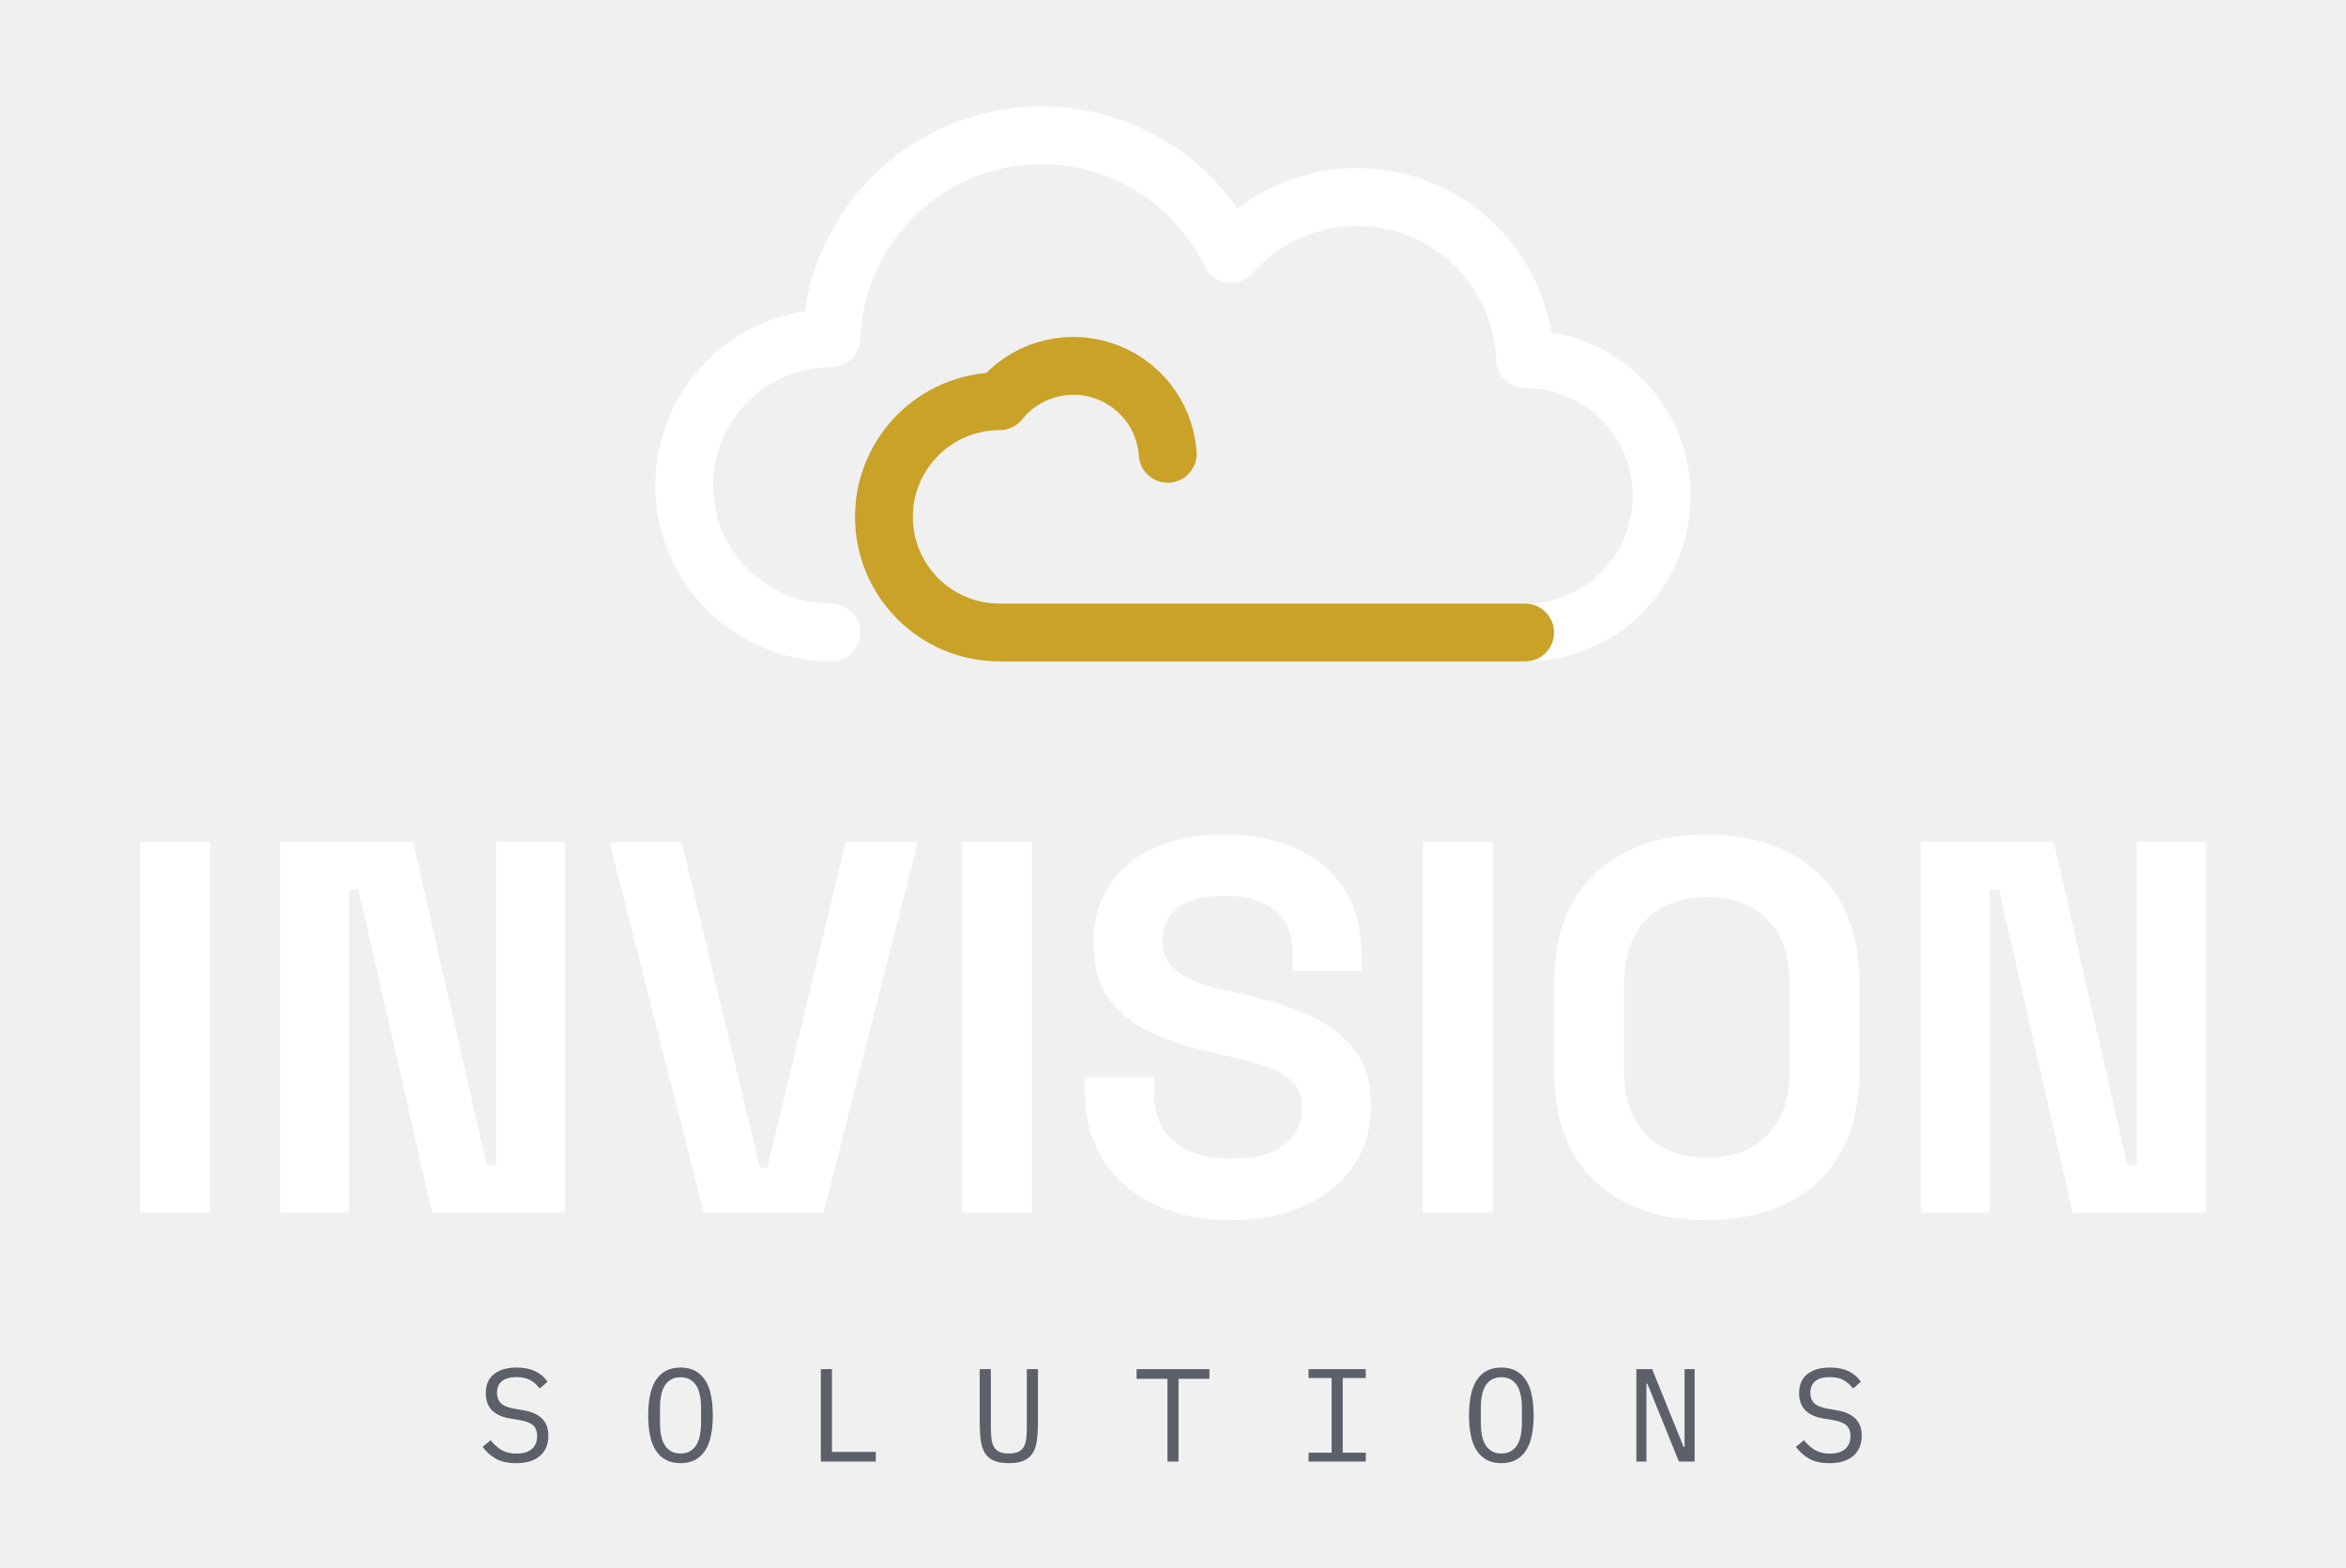
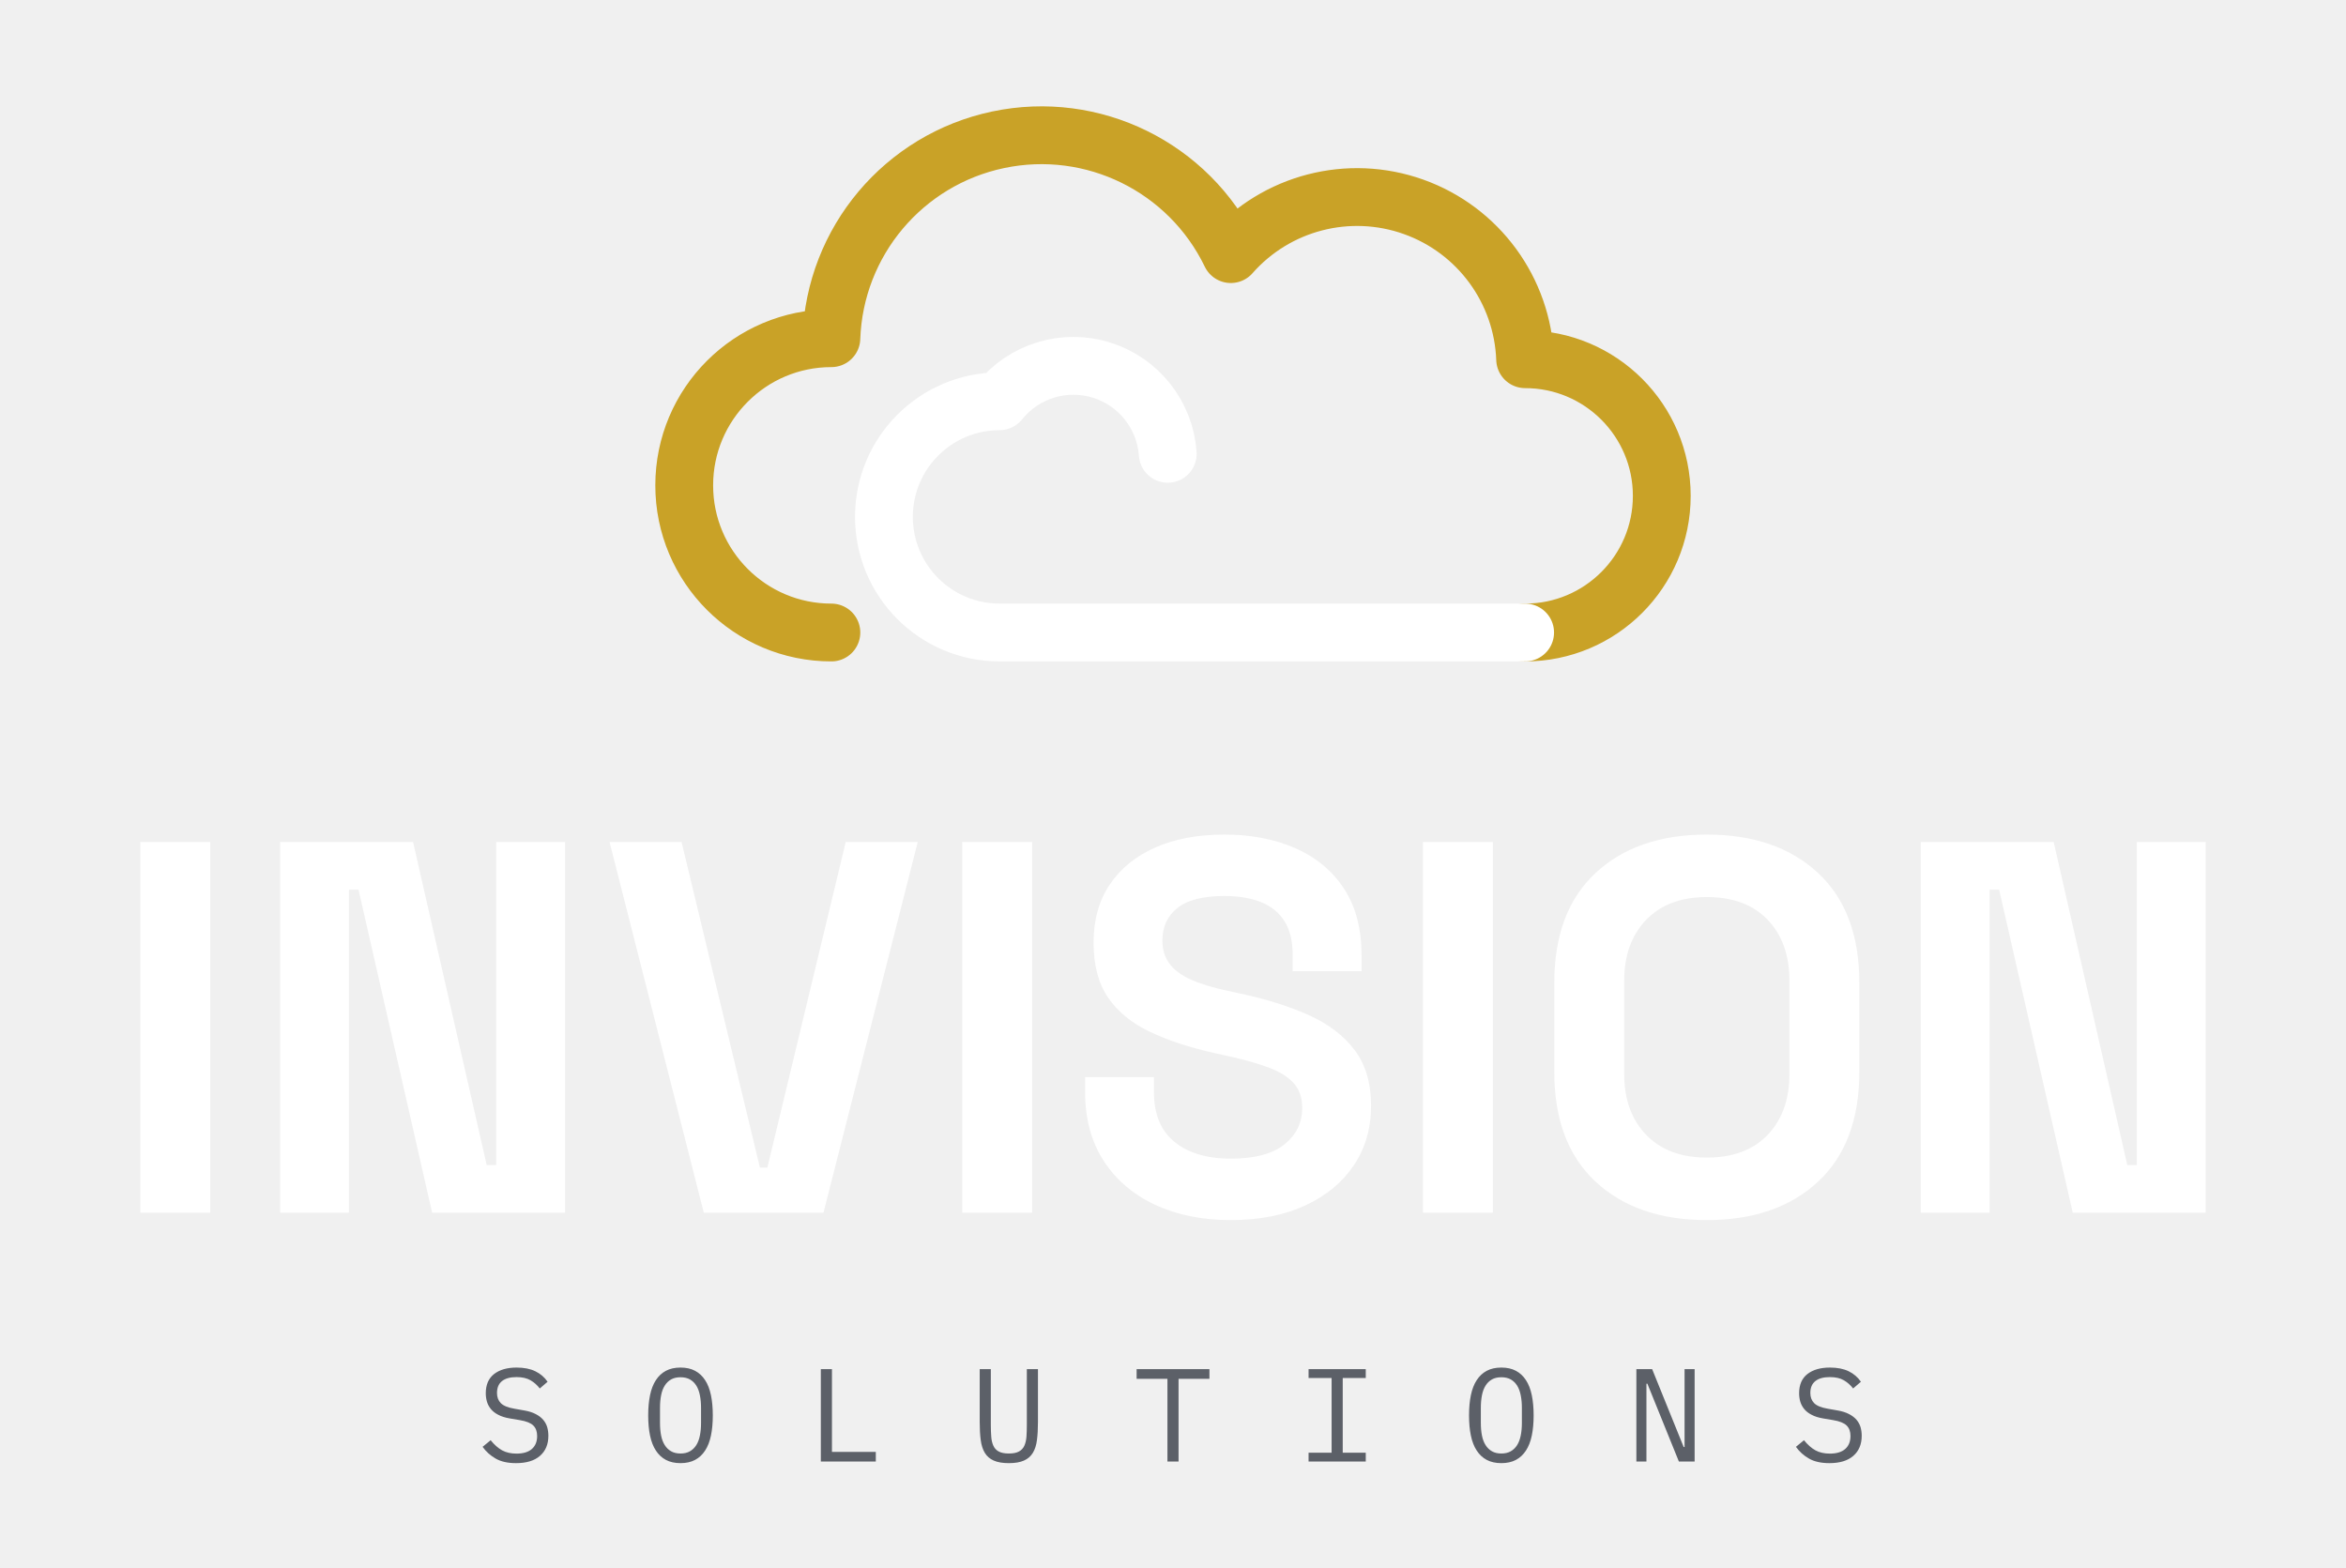
<svg xmlns="http://www.w3.org/2000/svg" width="443" height="296" viewBox="0 0 443 296" fill="none">
  <g transform="translate(97.445 -19.499) scale(1.98488)">
-     <path d="M30 70 A14 14 0 0 1 30 42 A20 20 0 0 1 68 34 A16 16 0 0 1 96 44 A13 13 0 0 1 96 70" stroke="#FFFFFF" stroke-width="5.5" fill="none" stroke-linecap="round" stroke-linejoin="round" />
-     <path d="M96 70 L46 70 A11 11 0 0 1 46 48 A9 9 0 0 1 62 53" stroke="#C9A227" stroke-width="5.5" fill="none" stroke-linecap="round" stroke-linejoin="round" />
+     <path d="M30 70 A14 14 0 0 1 30 42 A20 20 0 0 1 68 34 A16 16 0 0 1 96 44 A13 13 0 0 1 96 70" stroke="#C9A227" stroke-width="5.5" fill="none" stroke-linecap="round" stroke-linejoin="round" />
+     <path d="M96 70 L46 70 A11 11 0 0 1 46 48 A9 9 0 0 1 62 53" stroke="#FFFFFF" stroke-width="5.5" fill="none" stroke-linecap="round" stroke-linejoin="round" />
  </g>
  <g transform="translate(19.900 229.000)">
    <path d="M6.6 0L6.6 -70L19.8 -70L19.8 0Z M33 0L33 -70L58.1 -70L72 -9L73.8 -9L73.8 -70L86.8 -70L86.8 0L61.7 0L47.8 -61L46 -61L46 0Z M113 0L95.2 -70L108.8 -70L123.6 -8.5L125 -8.5L139.8 -70L153.4 -70L135.6 0Z M161.8 0L161.8 -70L175 -70L175 0Z M212.5 1.4Q204.4 1.4 198.2 -1.5Q192 -4.4 188.5 -9.8Q185 -15.2 185 -22.8L185 -25.6L198 -25.6L198 -22.8Q198 -16.5 201.9 -13.35Q205.8 -10.2 212.5 -10.2Q219.3 -10.2 222.65 -12.9Q226 -15.6 226 -19.8Q226 -22.7 224.35 -24.5Q222.7 -26.3 219.55 -27.45Q216.4 -28.6 211.9 -29.6L209.6 -30.1Q202.4 -31.7 197.25 -34.15Q192.1 -36.6 189.35 -40.6Q186.6 -44.6 186.6 -51Q186.6 -57.4 189.65 -61.95Q192.7 -66.5 198.25 -68.95Q203.8 -71.4 211.3 -71.4Q218.8 -71.4 224.65 -68.85Q230.5 -66.3 233.85 -61.25Q237.2 -56.2 237.2 -48.6L237.2 -45.6L224.2 -45.6L224.2 -48.6Q224.2 -52.6 222.65 -55.05Q221.1 -57.5 218.2 -58.65Q215.3 -59.8 211.3 -59.8Q205.3 -59.8 202.45 -57.55Q199.6 -55.3 199.6 -51.4Q199.6 -48.8 200.95 -47Q202.3 -45.2 205 -44Q207.7 -42.8 211.9 -41.9L214.2 -41.4Q221.7 -39.8 227.25 -37.3Q232.8 -34.8 235.9 -30.7Q239 -26.6 239 -20.2Q239 -13.8 235.75 -8.95Q232.5 -4.1 226.55 -1.35Q220.6 1.4 212.5 1.4Z M248.8 0L248.8 -70L262 -70L262 0Z M302.4 1.4Q289.2 1.4 281.4 -5.85Q273.6 -13.1 273.6 -26.6L273.6 -43.4Q273.6 -56.9 281.4 -64.15Q289.2 -71.4 302.4 -71.4Q315.6 -71.4 323.4 -64.15Q331.2 -56.9 331.2 -43.4L331.2 -26.6Q331.2 -13.1 323.4 -5.85Q315.6 1.4 302.4 1.4ZM302.4 -10.4Q309.8 -10.4 313.9 -14.7Q318 -19 318 -26.2L318 -43.8Q318 -51 313.9 -55.3Q309.8 -59.6 302.4 -59.6Q295.1 -59.6 290.95 -55.3Q286.8 -51 286.8 -43.8L286.8 -26.2Q286.8 -19 290.95 -14.7Q295.1 -10.4 302.4 -10.4Z M342.8 0L342.8 -70L367.9 -70L381.8 -9L383.6 -9L383.6 -70L396.6 -70L396.6 0L371.5 0L357.6 -61L355.8 -61L355.8 0Z" fill="#FFFFFF" />
  </g>
  <g transform="translate(90.000 276.000)">
    <path d="M7.45 0.3Q5.1 0.3 3.6 -0.56Q2.1 -1.42 1.13 -2.78L2.65 -4.03Q3.68 -2.75 4.81 -2.12Q5.95 -1.5 7.53 -1.5Q9.43 -1.5 10.43 -2.37Q11.43 -3.25 11.43 -4.82Q11.43 -6.1 10.7 -6.81Q9.98 -7.52 8.18 -7.82L6.23 -8.15Q4.95 -8.37 4.09 -8.83Q3.23 -9.27 2.7 -9.91Q2.18 -10.55 1.95 -11.31Q1.73 -12.07 1.73 -12.9Q1.73 -15.3 3.3 -16.53Q4.88 -17.75 7.55 -17.75Q9.65 -17.75 11.09 -17.05Q12.53 -16.35 13.4 -15.07L11.93 -13.8Q11.2 -14.75 10.18 -15.35Q9.15 -15.95 7.53 -15.95Q5.75 -15.95 4.8 -15.2Q3.85 -14.45 3.85 -12.95Q3.85 -11.77 4.56 -11.04Q5.28 -10.3 7.13 -9.98L9 -9.65Q10.28 -9.43 11.15 -8.97Q12.03 -8.52 12.56 -7.9Q13.1 -7.27 13.33 -6.5Q13.55 -5.72 13.55 -4.87Q13.55 -2.45 11.96 -1.07Q10.38 0.3 7.45 0.3Z M38.5 0.3Q36.9 0.3 35.75 -0.31Q34.6 -0.92 33.85 -2.08Q33.1 -3.22 32.75 -4.9Q32.4 -6.57 32.4 -8.72Q32.4 -10.85 32.75 -12.54Q33.1 -14.23 33.85 -15.37Q34.6 -16.53 35.75 -17.14Q36.9 -17.75 38.5 -17.75Q40.1 -17.75 41.25 -17.14Q42.4 -16.53 43.15 -15.37Q43.9 -14.23 44.25 -12.54Q44.6 -10.85 44.6 -8.72Q44.6 -6.57 44.25 -4.9Q43.9 -3.22 43.15 -2.08Q42.4 -0.92 41.25 -0.31Q40.1 0.3 38.5 0.3ZM38.5 -1.52Q39.55 -1.52 40.28 -1.94Q41 -2.35 41.48 -3.1Q41.95 -3.85 42.16 -4.91Q42.38 -5.97 42.38 -7.3L42.38 -10.15Q42.38 -11.45 42.16 -12.52Q41.95 -13.6 41.48 -14.35Q41 -15.1 40.28 -15.51Q39.55 -15.92 38.5 -15.92Q37.45 -15.92 36.73 -15.51Q36 -15.1 35.53 -14.35Q35.05 -13.6 34.84 -12.52Q34.63 -11.45 34.63 -10.15L34.63 -7.3Q34.63 -5.97 34.84 -4.91Q35.05 -3.85 35.53 -3.1Q36 -2.35 36.73 -1.94Q37.45 -1.52 38.5 -1.52Z M65 0L65 -17.45L67.1 -17.45L67.1 -1.83L75.38 -1.83L75.38 0Z M97.1 -17.45L97.1 -6.97Q97.1 -5.7 97.18 -4.7Q97.25 -3.7 97.58 -2.99Q97.9 -2.27 98.59 -1.9Q99.28 -1.52 100.5 -1.52Q101.73 -1.52 102.41 -1.9Q103.1 -2.27 103.43 -2.99Q103.75 -3.7 103.83 -4.7Q103.9 -5.7 103.9 -6.97L103.9 -17.45L106 -17.45L106 -7.47Q106 -5.52 105.81 -4.07Q105.63 -2.62 105.04 -1.65Q104.45 -0.67 103.36 -0.19Q102.28 0.3 100.5 0.3Q98.73 0.3 97.64 -0.19Q96.55 -0.67 95.96 -1.65Q95.38 -2.62 95.19 -4.07Q95 -5.52 95 -7.47L95 -17.45Z M132.55 -15.62L132.55 0L130.45 0L130.45 -15.62L124.63 -15.62L124.63 -17.45L138.38 -17.45L138.38 -15.62Z M157.1 0L157.1 -1.67L161.45 -1.67L161.45 -15.77L157.1 -15.77L157.1 -17.45L167.9 -17.45L167.9 -15.77L163.55 -15.77L163.55 -1.67L167.9 -1.67L167.9 0Z M193.5 0.3Q191.9 0.3 190.75 -0.31Q189.6 -0.92 188.85 -2.08Q188.1 -3.22 187.75 -4.9Q187.4 -6.57 187.4 -8.72Q187.4 -10.85 187.75 -12.54Q188.1 -14.23 188.85 -15.37Q189.6 -16.53 190.75 -17.14Q191.9 -17.75 193.5 -17.75Q195.1 -17.75 196.25 -17.14Q197.4 -16.53 198.15 -15.37Q198.9 -14.23 199.25 -12.54Q199.6 -10.85 199.6 -8.72Q199.6 -6.57 199.25 -4.9Q198.9 -3.22 198.15 -2.08Q197.4 -0.92 196.25 -0.31Q195.1 0.3 193.5 0.3ZM193.5 -1.52Q194.55 -1.52 195.28 -1.94Q196 -2.35 196.48 -3.1Q196.95 -3.85 197.16 -4.91Q197.38 -5.97 197.38 -7.3L197.38 -10.15Q197.38 -11.45 197.16 -12.52Q196.95 -13.6 196.48 -14.35Q196 -15.1 195.28 -15.51Q194.55 -15.92 193.5 -15.92Q192.45 -15.92 191.73 -15.51Q191 -15.1 190.53 -14.35Q190.05 -13.6 189.84 -12.52Q189.63 -11.45 189.63 -10.15L189.63 -7.3Q189.63 -5.97 189.84 -4.91Q190.05 -3.85 190.53 -3.1Q191 -2.35 191.73 -1.94Q192.45 -1.52 193.5 -1.52Z M221.08 -14.7L220.9 -14.7L220.9 0L219 0L219 -17.45L221.98 -17.45L227.93 -2.75L228.1 -2.75L228.1 -17.45L230 -17.45L230 0L227.03 0Z M255.45 0.3Q253.1 0.3 251.6 -0.56Q250.1 -1.42 249.13 -2.78L250.65 -4.03Q251.68 -2.75 252.81 -2.12Q253.95 -1.5 255.53 -1.5Q257.43 -1.5 258.43 -2.37Q259.43 -3.25 259.43 -4.82Q259.43 -6.1 258.7 -6.81Q257.98 -7.52 256.18 -7.82L254.23 -8.15Q252.95 -8.37 252.09 -8.83Q251.23 -9.27 250.7 -9.91Q250.18 -10.55 249.95 -11.31Q249.73 -12.07 249.73 -12.9Q249.73 -15.3 251.3 -16.53Q252.88 -17.75 255.55 -17.75Q257.65 -17.75 259.09 -17.05Q260.52 -16.35 261.4 -15.07L259.93 -13.8Q259.2 -14.75 258.18 -15.35Q257.15 -15.95 255.53 -15.95Q253.75 -15.95 252.8 -15.2Q251.85 -14.45 251.85 -12.95Q251.85 -11.77 252.56 -11.04Q253.28 -10.3 255.13 -9.98L257 -9.65Q258.27 -9.43 259.15 -8.97Q260.02 -8.52 260.56 -7.9Q261.1 -7.27 261.33 -6.5Q261.55 -5.72 261.55 -4.87Q261.55 -2.45 259.96 -1.07Q258.38 0.3 255.45 0.3Z" fill="#5C6068" />
  </g>
</svg>
